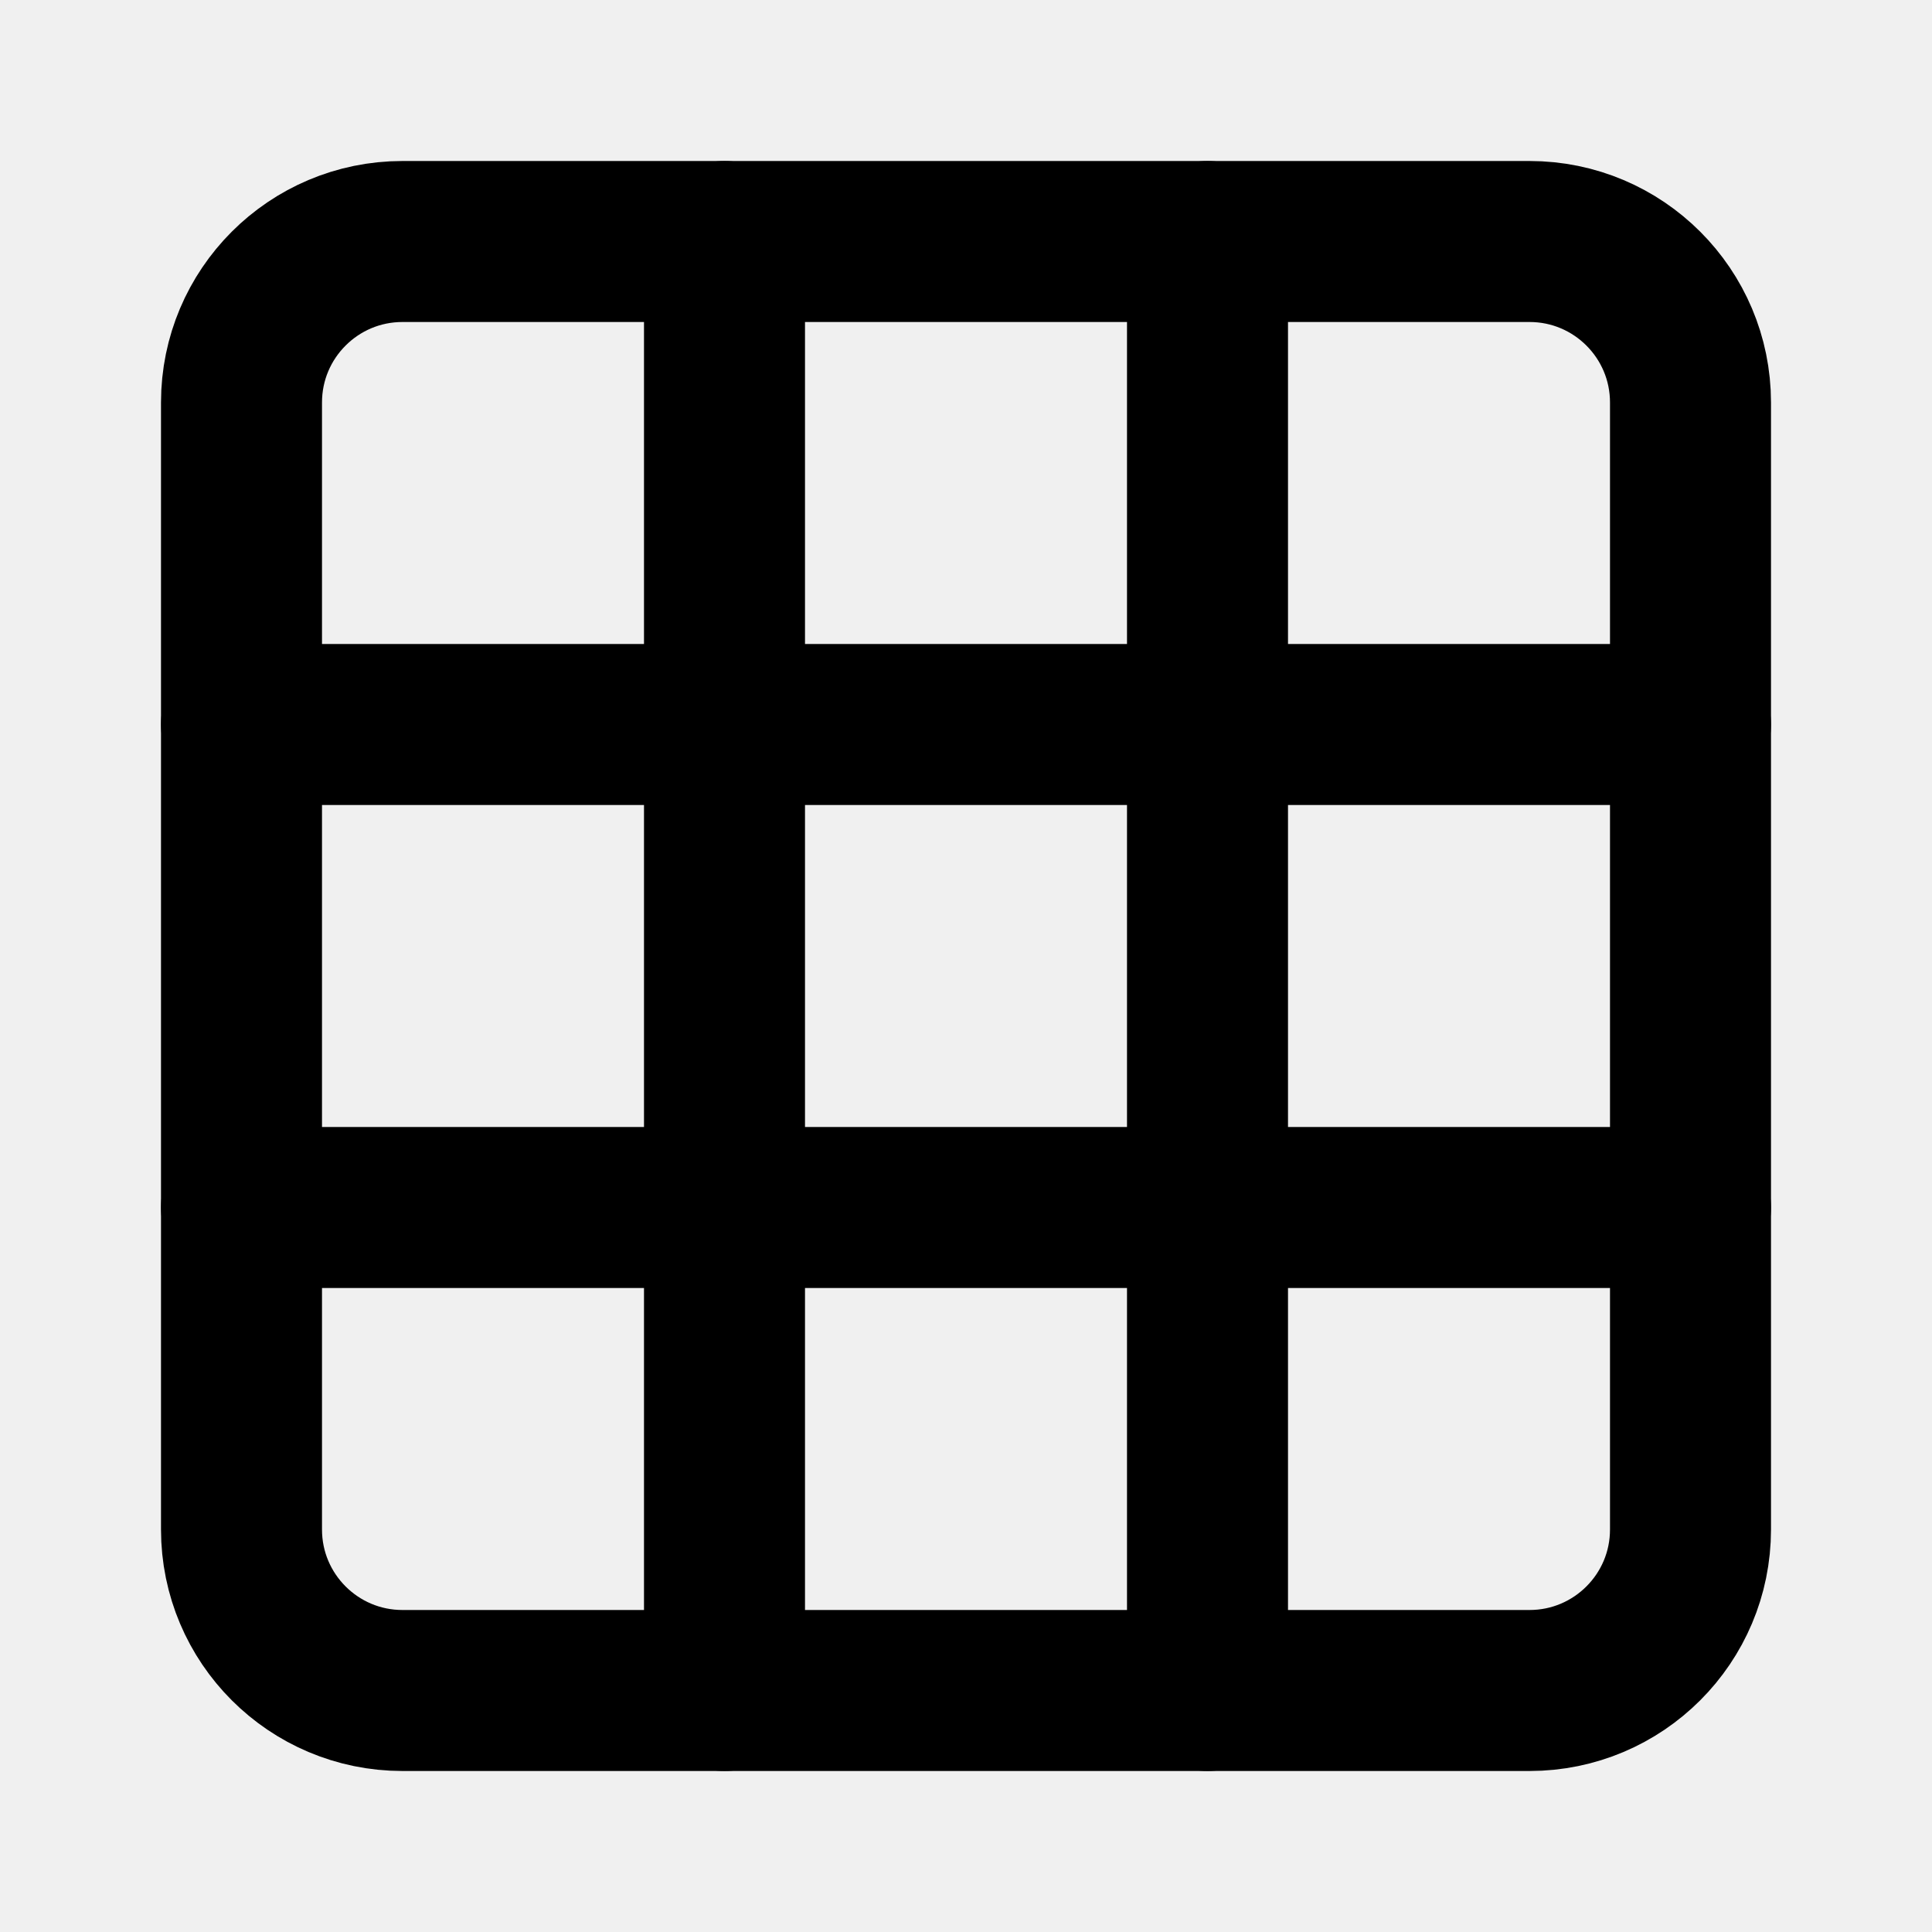
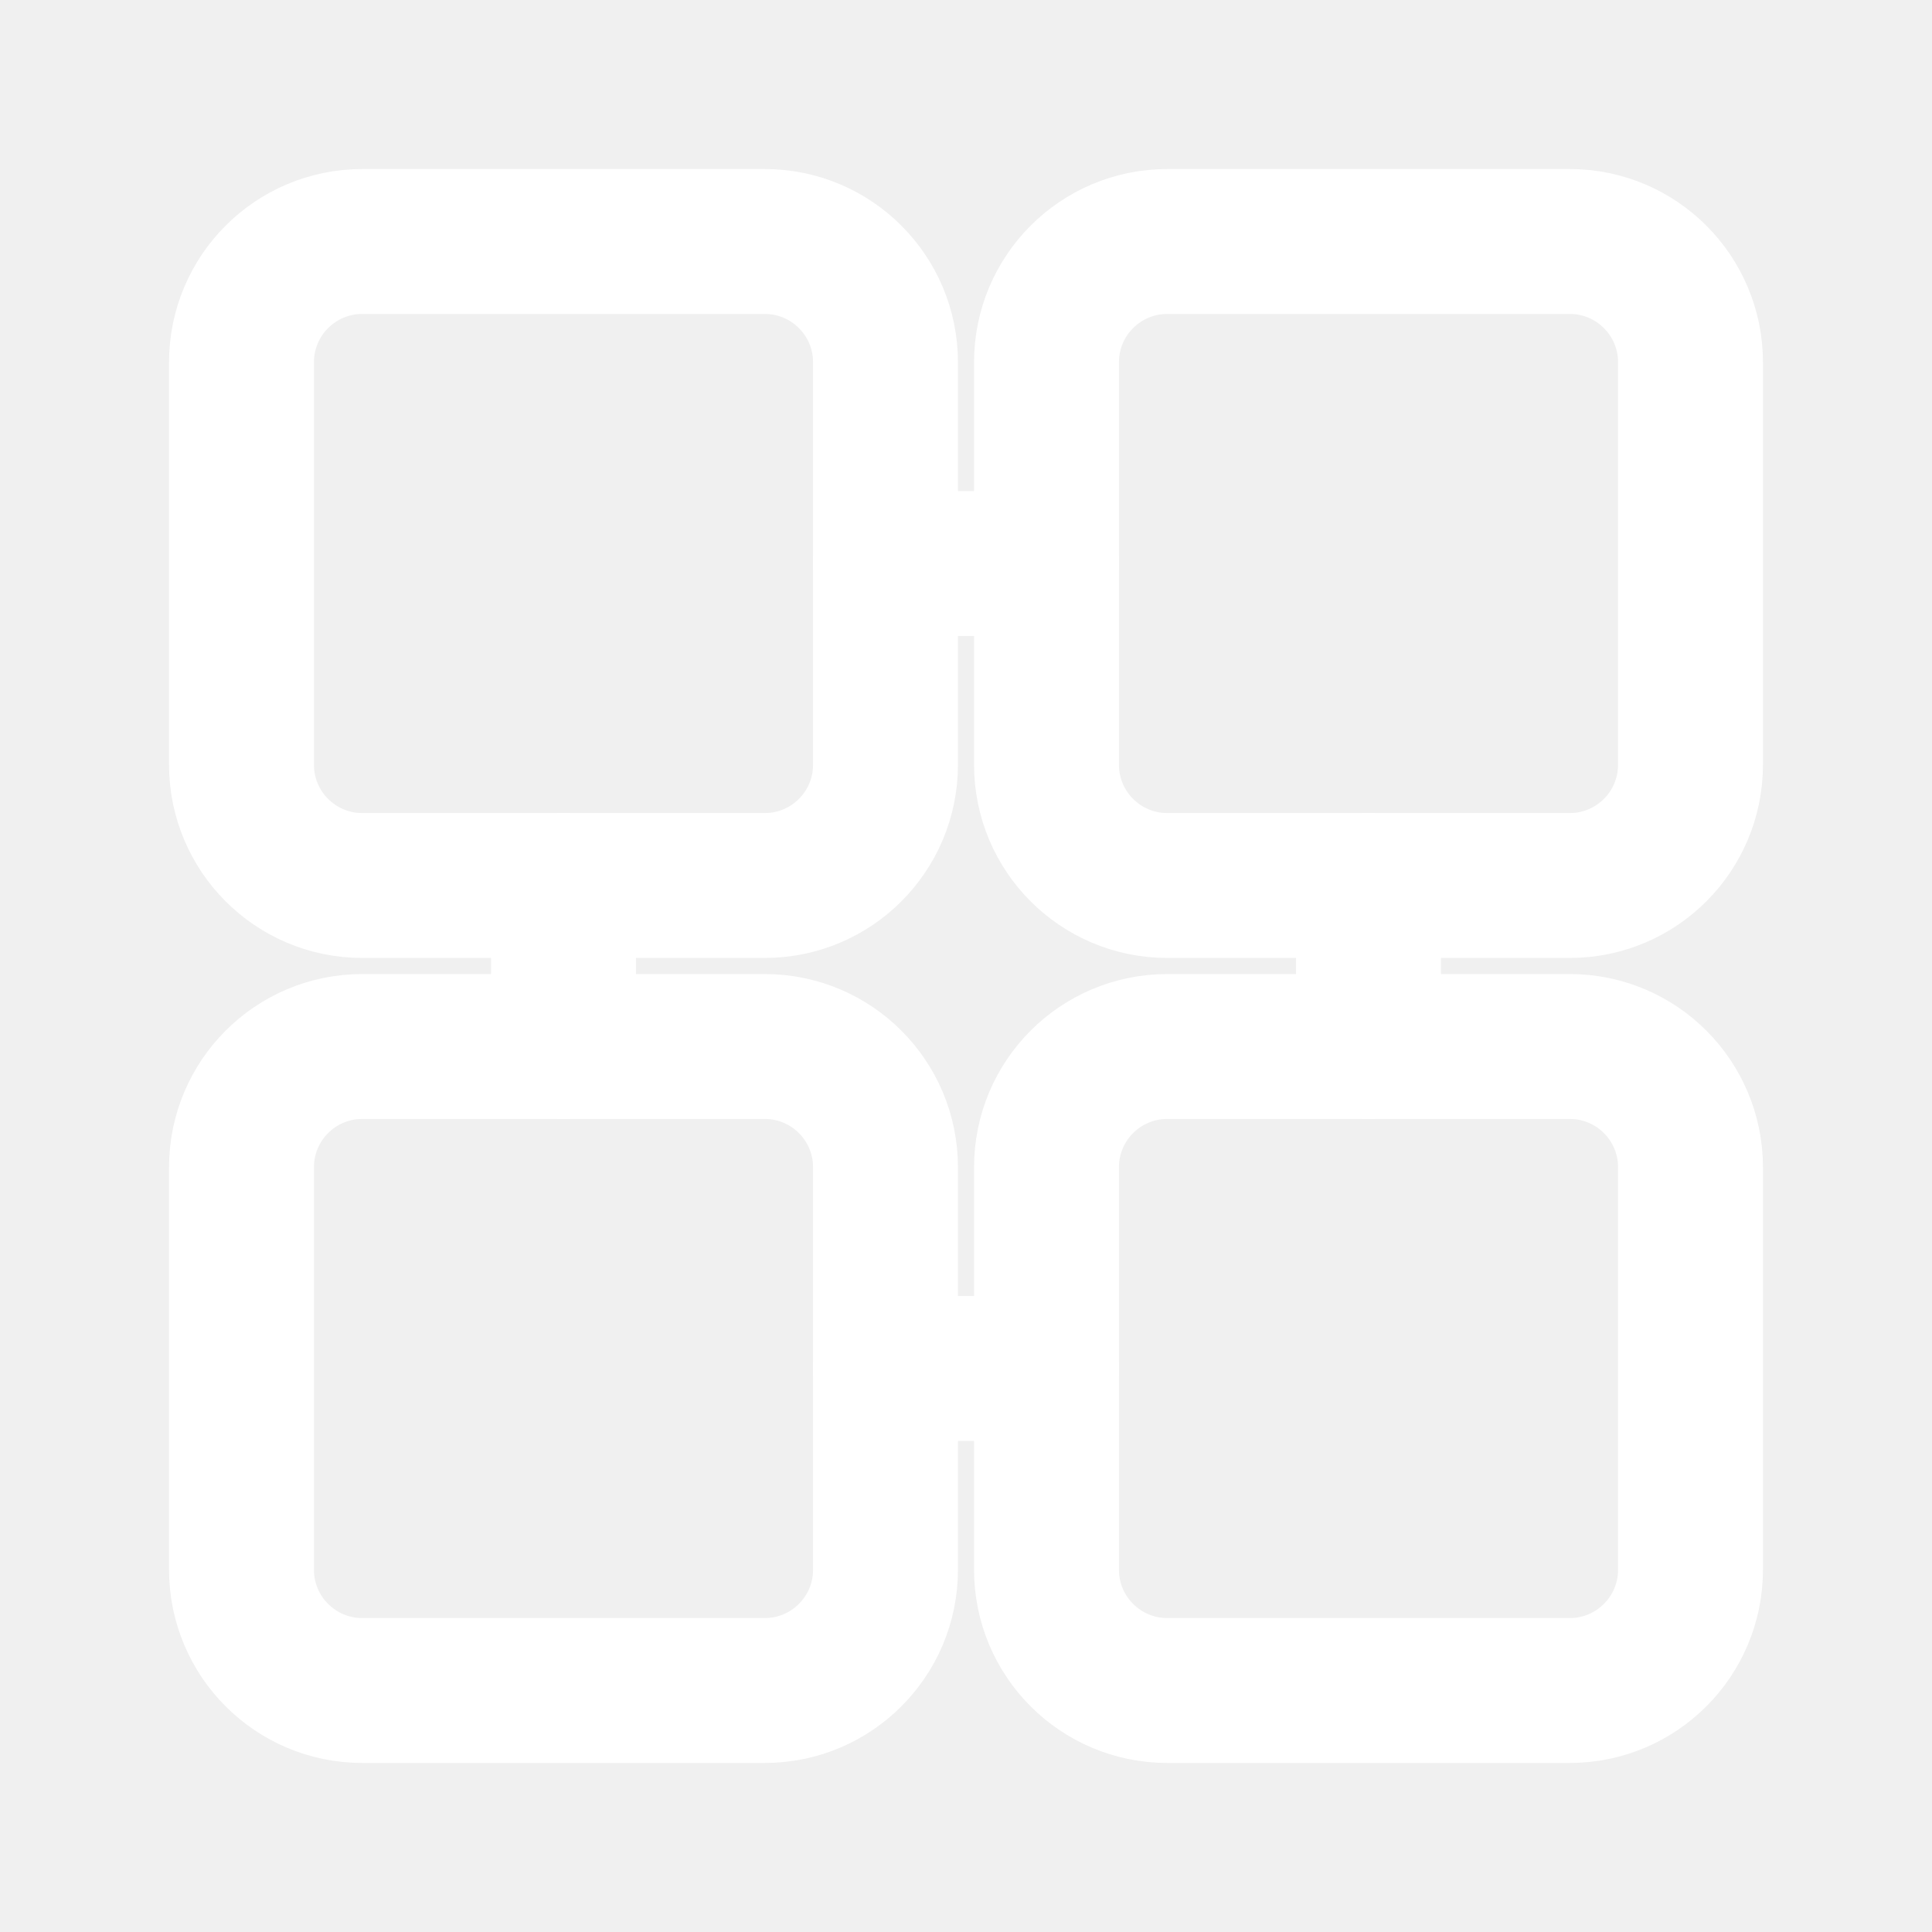
- <svg xmlns="http://www.w3.org/2000/svg" viewBox="0 0 24 24" width="24" height="24" fill="none" stroke="currentColor" stroke-width="2" stroke-linecap="round" stroke-linejoin="round">
-   <rect x="3" y="3" width="18" height="18" rx="2" />
-   <path d="M21 9H3M21 15H3M9 3v18M15 3v18" />
+ <svg xmlns="http://www.w3.org/2000/svg" viewBox="0 0 24 24" fill="none" stroke="white" stroke-width="1.8" stroke-linecap="round" stroke-linejoin="round">
+   <rect x="3" y="3" width="8" height="8" rx="1.5" />
+   <rect x="13" y="3" width="8" height="8" rx="1.5" />
+   <rect x="3" y="13" width="8" height="8" rx="1.5" />
+   <rect x="13" y="13" width="8" height="8" rx="1.5" />
+   <path d="M11 7h2M11 17h2M7 11v2M17 11v2" />
</svg>
